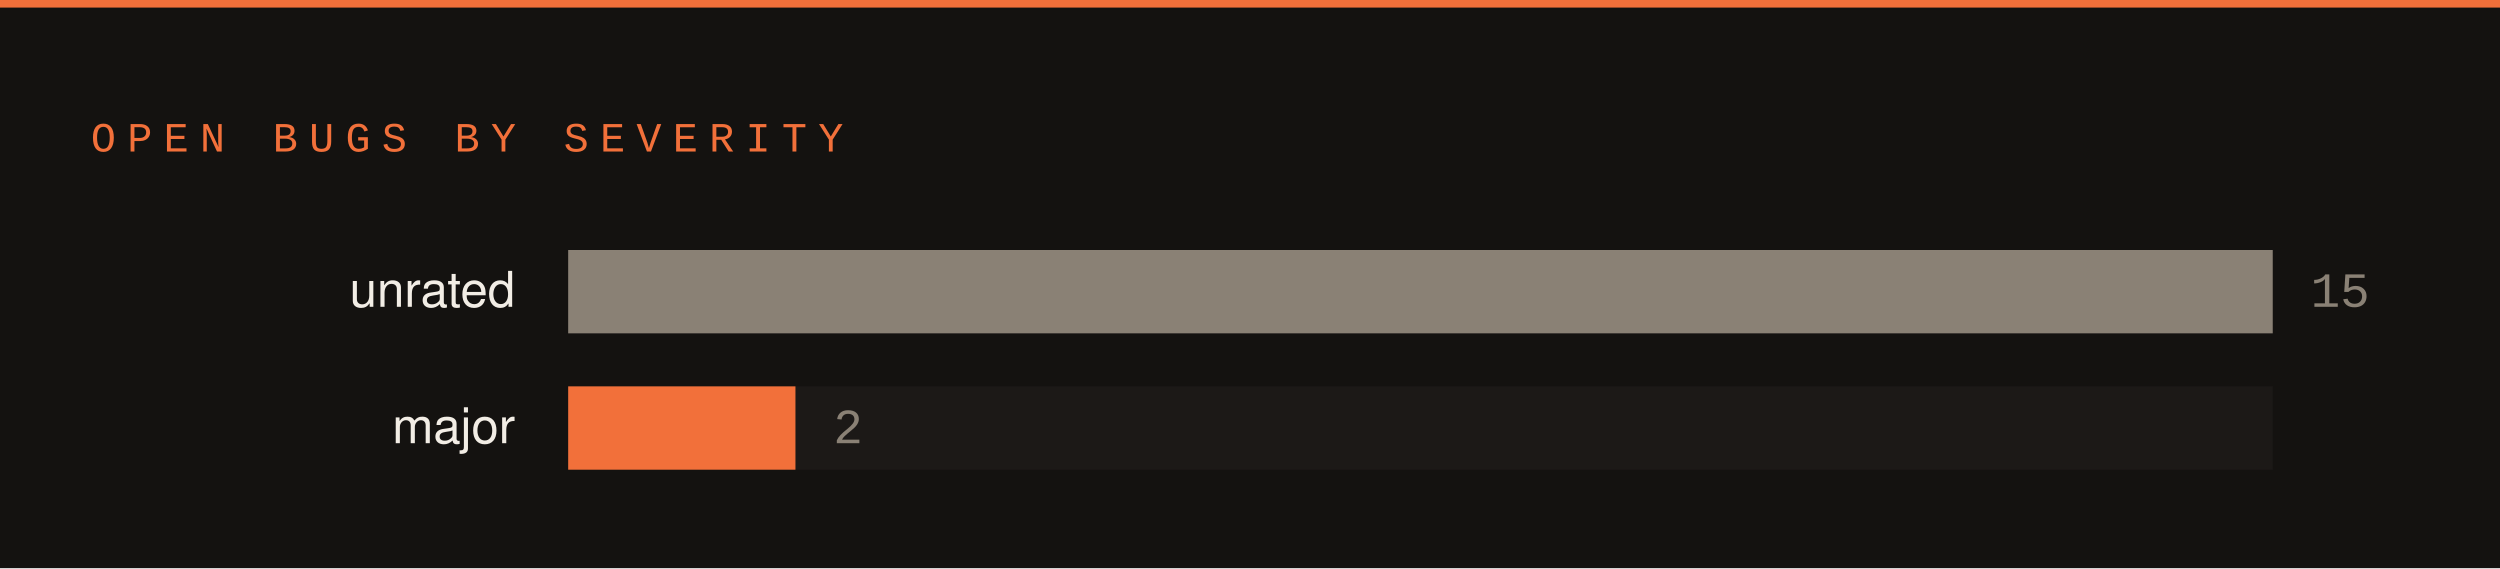
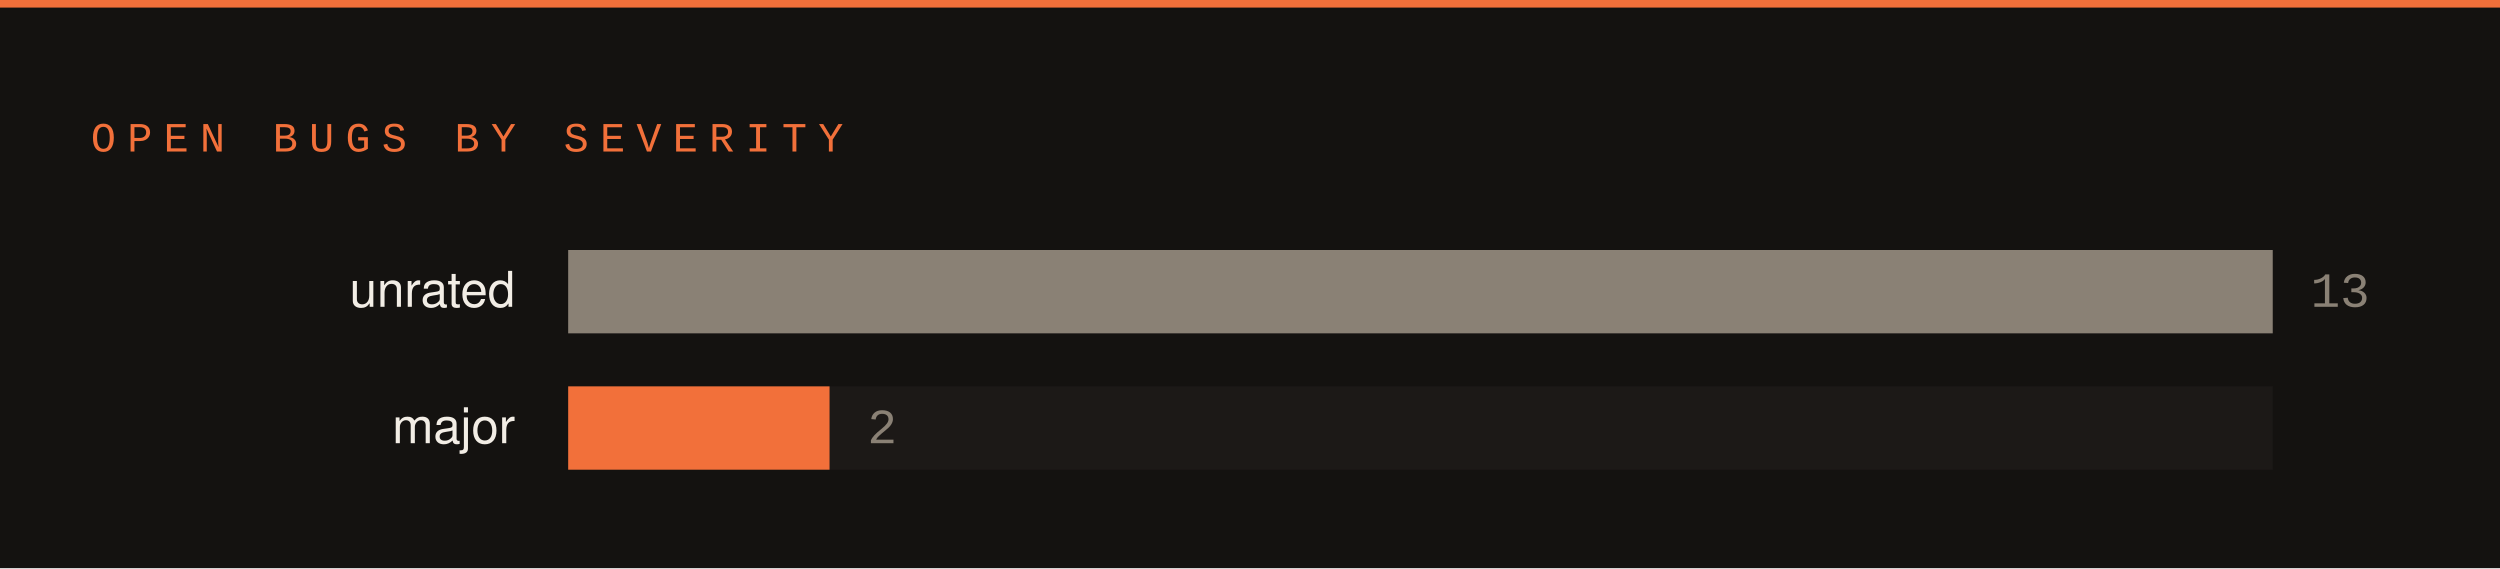
<svg xmlns="http://www.w3.org/2000/svg" width="660" height="150" viewBox="0 0 660 150">
  <rect width="660" height="150" fill="#141210" />
  <rect x="0" y="0" width="660" height="2" fill="#f2703a" />
  <text x="24" y="40" font-family="SFMono-Regular,Consolas,Liberation Mono,monospace" font-size="11" letter-spacing="3" fill="#f2703a">OPEN BUGS BY SEVERITY</text>
  <text x="136" y="81" font-family="-apple-system,Segoe UI,Helvetica,Arial,sans-serif" font-size="13" fill="#f2ede5" text-anchor="end">unrated</text>
  <rect x="150" y="66" width="450" height="22" fill="#1c1917" />
  <rect x="150" y="66" width="450" height="22" fill="#8a8175" />
-   <text x="610" y="81" font-family="SFMono-Regular,Consolas,Liberation Mono,monospace" font-size="13" fill="#8a8175">15</text>
+   <text x="610" y="81" font-family="SFMono-Regular,Consolas,Liberation Mono,monospace" font-size="13" fill="#8a8175">13</text>
  <text x="136" y="117" font-family="-apple-system,Segoe UI,Helvetica,Arial,sans-serif" font-size="13" fill="#f2ede5" text-anchor="end">major</text>
  <rect x="150" y="102" width="450" height="22" fill="#1c1917" />
-   <rect x="150" y="102" width="60" height="22" fill="#f2703a" />
-   <text x="220" y="117" font-family="SFMono-Regular,Consolas,Liberation Mono,monospace" font-size="13" fill="#8a8175">2</text>
+   <rect x="150" y="102" width="69" height="22" fill="#f2703a" />
+   <text x="229" y="117" font-family="SFMono-Regular,Consolas,Liberation Mono,monospace" font-size="13" fill="#8a8175">2</text>
</svg>
